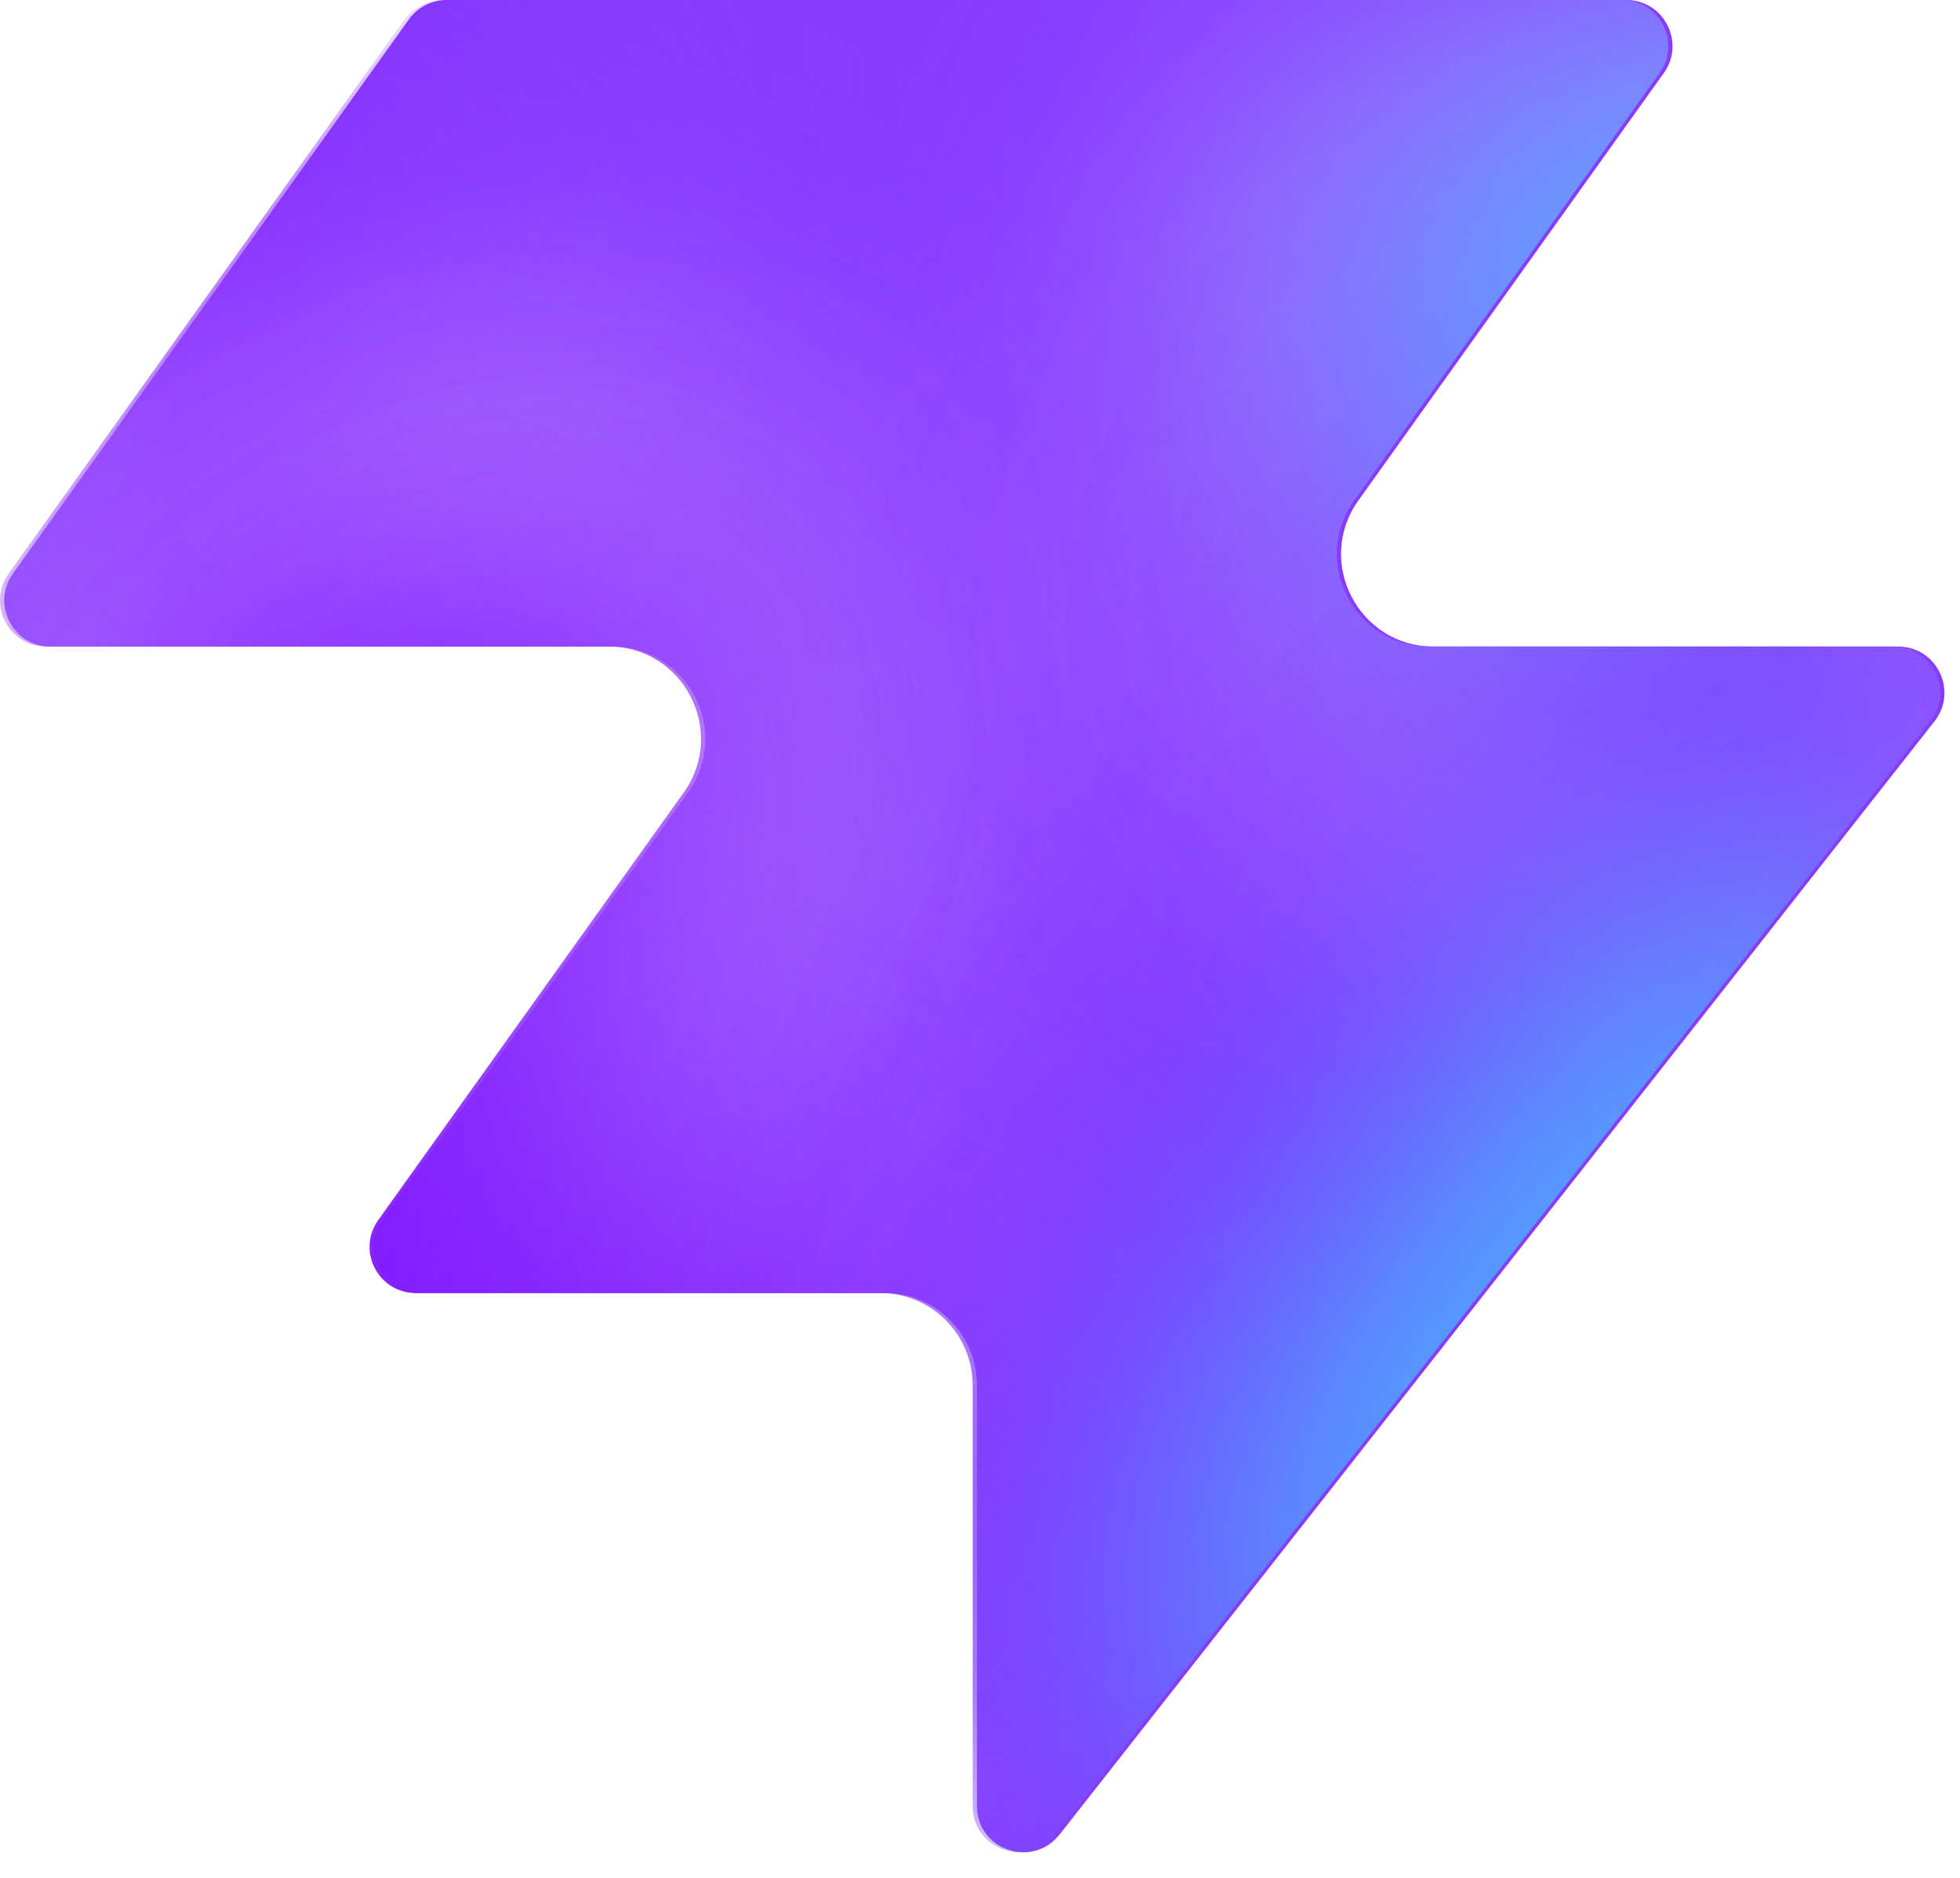
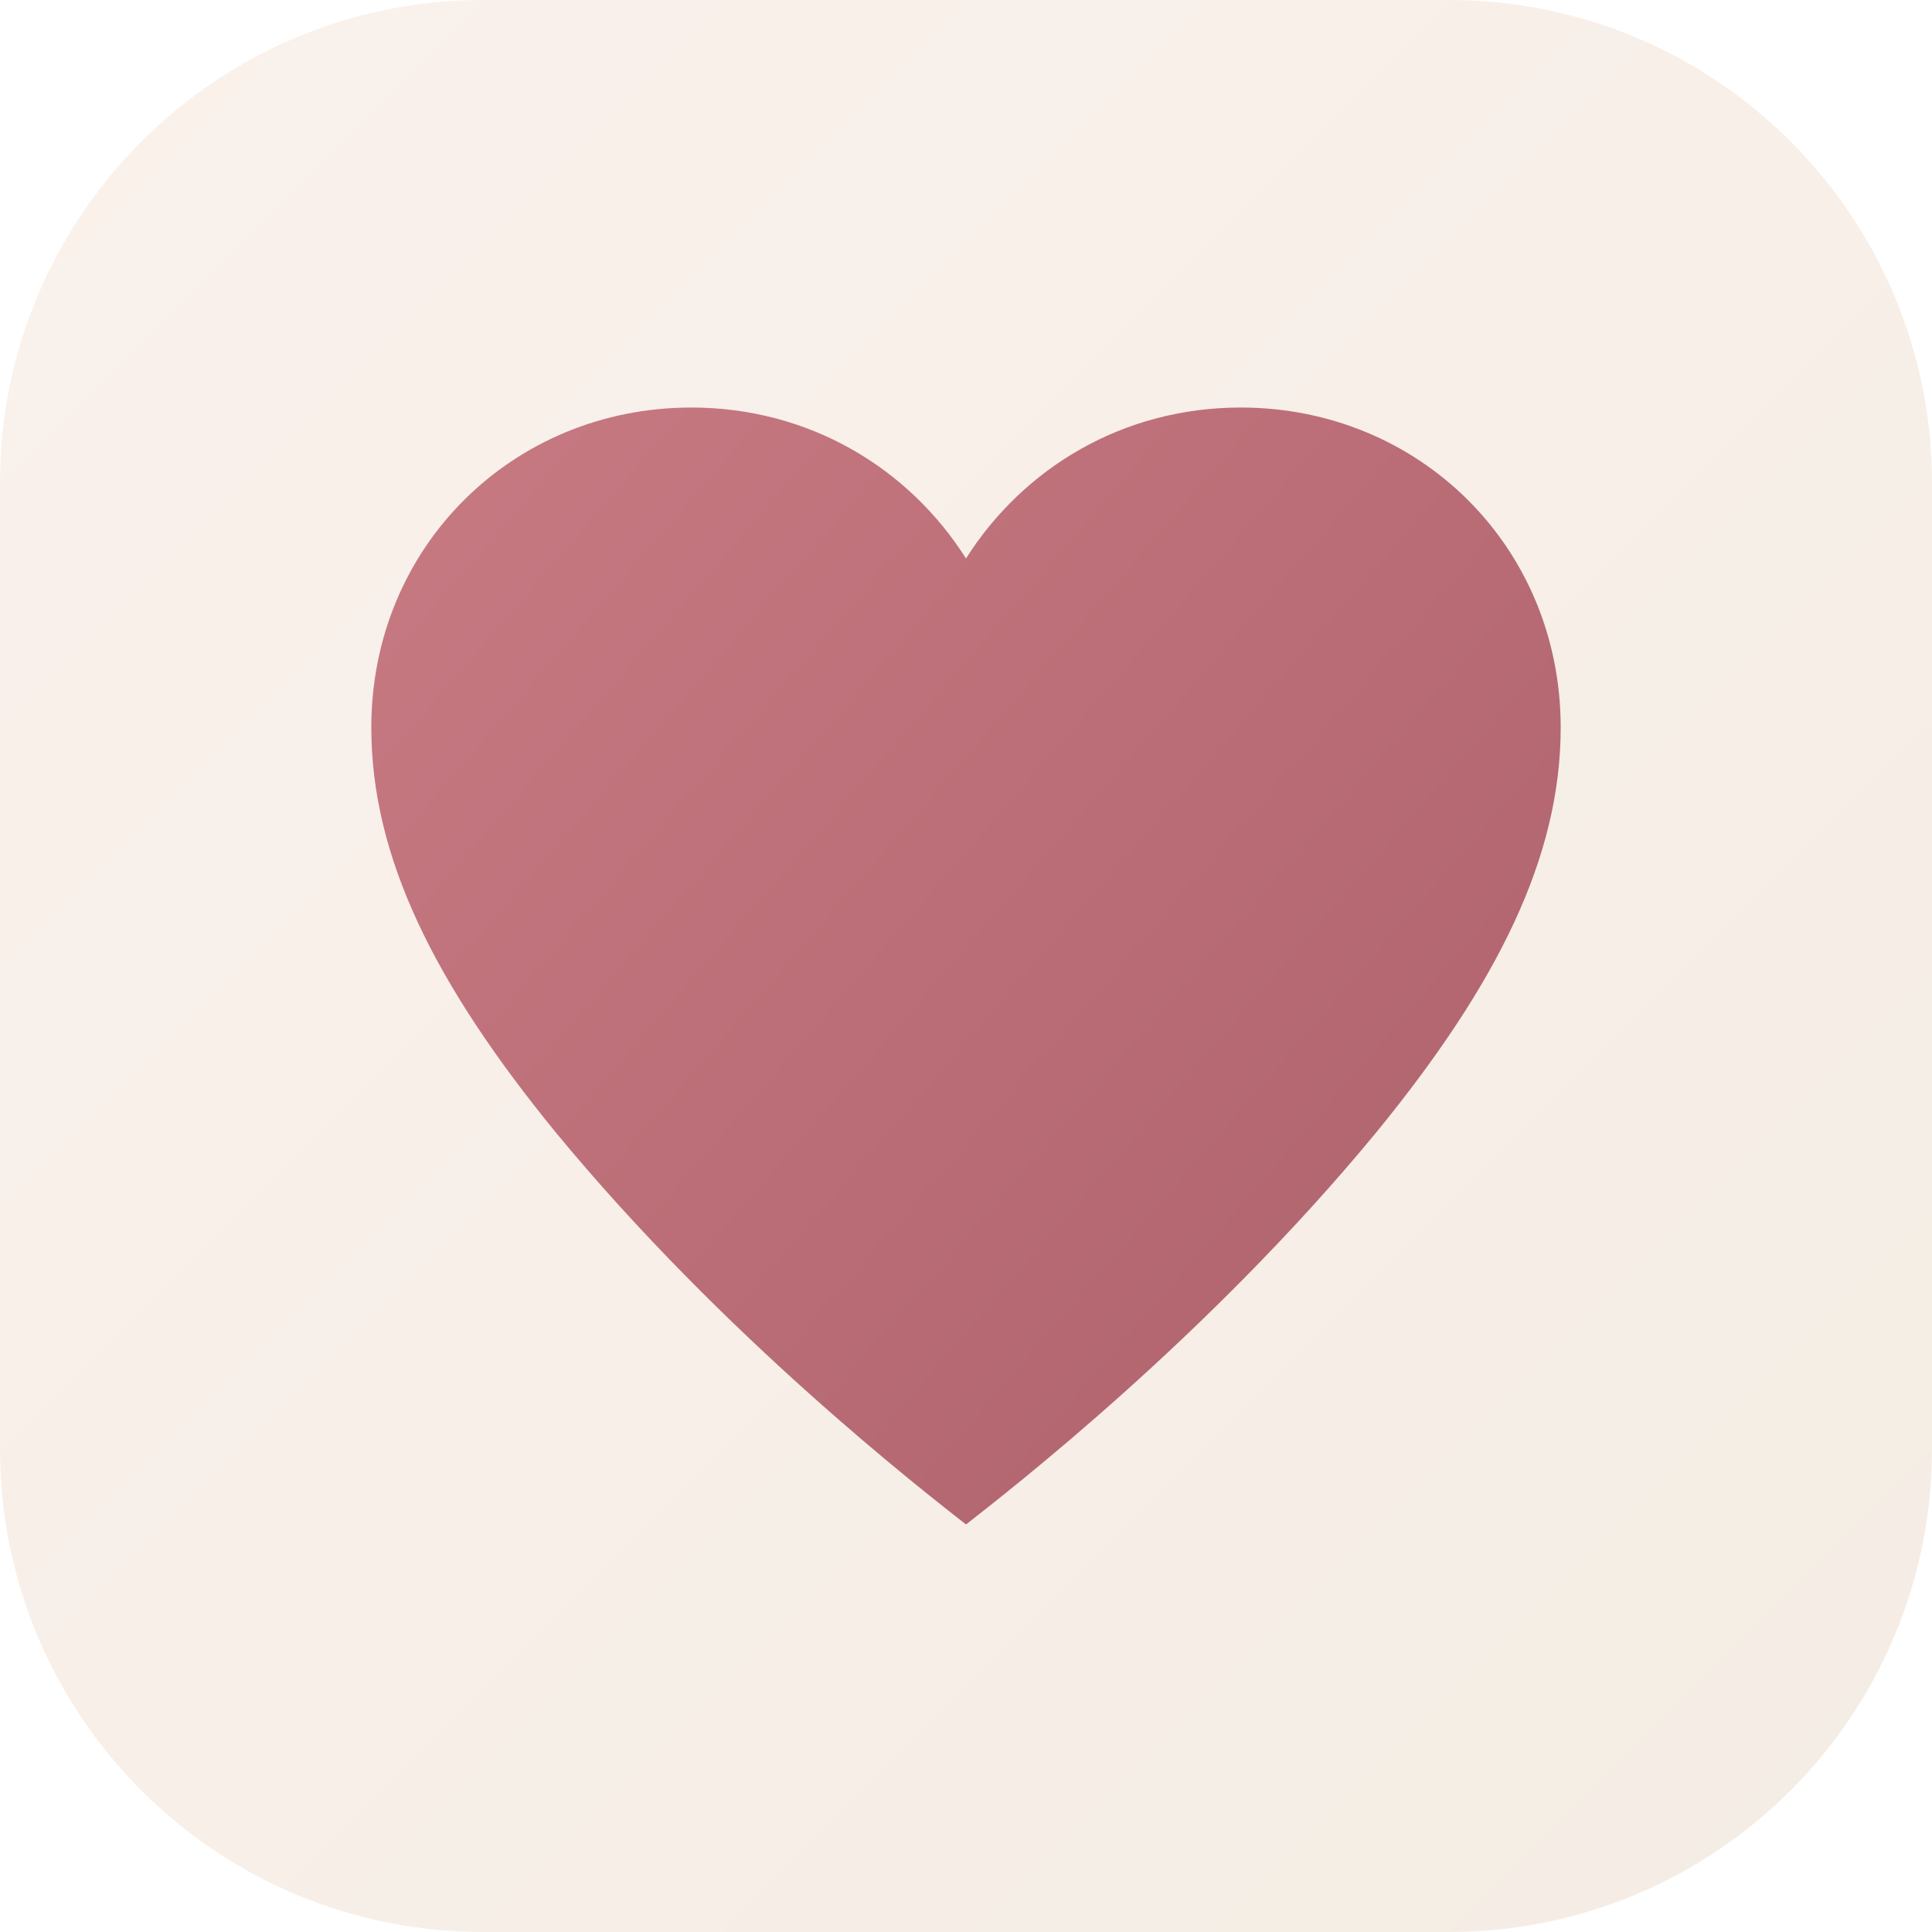
- <svg xmlns="http://www.w3.org/2000/svg" width="48" height="46" fill="none" viewBox="0 0 48 46">
-   <path fill="#863bff" d="M25.946 44.938c-.664.845-2.021.375-2.021-.698V33.937a2.26 2.26 0 0 0-2.262-2.262H10.287c-.92 0-1.456-1.04-.92-1.788l7.48-10.471c1.07-1.497 0-3.578-1.842-3.578H1.237c-.92 0-1.456-1.04-.92-1.788L10.013.474c.214-.297.556-.474.92-.474h28.894c.92 0 1.456 1.04.92 1.788l-7.48 10.471c-1.07 1.498 0 3.579 1.842 3.579h11.377c.943 0 1.473 1.088.89 1.83L25.947 44.94z" style="fill:#863bff;fill:color(display-p3 .525 .23 1);fill-opacity:1" />
-   <mask id="a" width="48" height="46" x="0" y="0" maskUnits="userSpaceOnUse" style="mask-type:alpha">
-     <path fill="#000" d="M25.842 44.938c-.664.844-2.021.375-2.021-.698V33.937a2.26 2.26 0 0 0-2.262-2.262H10.183c-.92 0-1.456-1.04-.92-1.788l7.48-10.471c1.07-1.498 0-3.579-1.842-3.579H1.133c-.92 0-1.456-1.04-.92-1.787L9.91.473c.214-.297.556-.474.92-.474h28.894c.92 0 1.456 1.04.92 1.788l-7.48 10.471c-1.07 1.498 0 3.578 1.842 3.578h11.377c.943 0 1.473 1.088.89 1.832L25.843 44.94z" style="fill:#000;fill-opacity:1" />
-   </mask>
-   <g mask="url(#a)">
-     <g filter="url(#b)">
-       <ellipse cx="5.508" cy="14.704" fill="#ede6ff" rx="5.508" ry="14.704" style="fill:#ede6ff;fill:color(display-p3 .927 .903 1);fill-opacity:1" transform="matrix(.00324 1 1 -.00324 -4.47 31.516)" />
-     </g>
-     <g filter="url(#c)">
-       <ellipse cx="10.399" cy="29.851" fill="#ede6ff" rx="10.399" ry="29.851" style="fill:#ede6ff;fill:color(display-p3 .927 .903 1);fill-opacity:1" transform="matrix(.00324 1 1 -.00324 -39.328 7.883)" />
-     </g>
-     <g filter="url(#d)">
-       <ellipse cx="5.508" cy="30.487" fill="#7e14ff" rx="5.508" ry="30.487" style="fill:#7e14ff;fill:color(display-p3 .492 .077 1);fill-opacity:1" transform="rotate(89.814 -25.913 -14.639)scale(1 -1)" />
-     </g>
-     <g filter="url(#e)">
-       <ellipse cx="5.508" cy="30.599" fill="#7e14ff" rx="5.508" ry="30.599" style="fill:#7e14ff;fill:color(display-p3 .492 .077 1);fill-opacity:1" transform="rotate(89.814 -32.644 -3.334)scale(1 -1)" />
-     </g>
-     <g filter="url(#f)">
-       <ellipse cx="5.508" cy="30.599" fill="#7e14ff" rx="5.508" ry="30.599" style="fill:#7e14ff;fill:color(display-p3 .492 .077 1);fill-opacity:1" transform="matrix(.00324 1 1 -.00324 -34.34 30.47)" />
-     </g>
-     <g filter="url(#g)">
-       <ellipse cx="14.072" cy="22.078" fill="#ede6ff" rx="14.072" ry="22.078" style="fill:#ede6ff;fill:color(display-p3 .927 .903 1);fill-opacity:1" transform="rotate(93.35 24.506 48.493)scale(-1 1)" />
-     </g>
-     <g filter="url(#h)">
-       <ellipse cx="3.47" cy="21.501" fill="#7e14ff" rx="3.47" ry="21.501" style="fill:#7e14ff;fill:color(display-p3 .492 .077 1);fill-opacity:1" transform="rotate(89.009 28.708 47.59)scale(-1 1)" />
-     </g>
-     <g filter="url(#i)">
-       <ellipse cx="3.47" cy="21.501" fill="#7e14ff" rx="3.47" ry="21.501" style="fill:#7e14ff;fill:color(display-p3 .492 .077 1);fill-opacity:1" transform="rotate(89.009 28.708 47.59)scale(-1 1)" />
-     </g>
-     <g filter="url(#j)">
-       <ellipse cx=".387" cy="8.972" fill="#7e14ff" rx="4.407" ry="29.108" style="fill:#7e14ff;fill:color(display-p3 .492 .077 1);fill-opacity:1" transform="rotate(39.51 .387 8.972)" />
-     </g>
-     <g filter="url(#k)">
-       <ellipse cx="47.523" cy="-6.092" fill="#7e14ff" rx="4.407" ry="29.108" style="fill:#7e14ff;fill:color(display-p3 .492 .077 1);fill-opacity:1" transform="rotate(37.892 47.523 -6.092)" />
-     </g>
-     <g filter="url(#l)">
-       <ellipse cx="41.412" cy="6.333" fill="#47bfff" rx="5.971" ry="9.665" style="fill:#47bfff;fill:color(display-p3 .28 .748 1);fill-opacity:1" transform="rotate(37.892 41.412 6.333)" />
-     </g>
-     <g filter="url(#m)">
-       <ellipse cx="-1.879" cy="38.332" fill="#7e14ff" rx="4.407" ry="29.108" style="fill:#7e14ff;fill:color(display-p3 .492 .077 1);fill-opacity:1" transform="rotate(37.892 -1.88 38.332)" />
-     </g>
-     <g filter="url(#n)">
-       <ellipse cx="-1.879" cy="38.332" fill="#7e14ff" rx="4.407" ry="29.108" style="fill:#7e14ff;fill:color(display-p3 .492 .077 1);fill-opacity:1" transform="rotate(37.892 -1.88 38.332)" />
-     </g>
-     <g filter="url(#o)">
-       <ellipse cx="35.651" cy="29.907" fill="#7e14ff" rx="4.407" ry="29.108" style="fill:#7e14ff;fill:color(display-p3 .492 .077 1);fill-opacity:1" transform="rotate(37.892 35.651 29.907)" />
-     </g>
-     <g filter="url(#p)">
-       <ellipse cx="38.418" cy="32.4" fill="#47bfff" rx="5.971" ry="15.297" style="fill:#47bfff;fill:color(display-p3 .28 .748 1);fill-opacity:1" transform="rotate(37.892 38.418 32.4)" />
-     </g>
-   </g>
+ <svg xmlns="http://www.w3.org/2000/svg" width="64" height="64" viewBox="0 0 64 64">
  <defs>
-     <filter id="b" width="60.045" height="41.654" x="-19.77" y="16.149" color-interpolation-filters="sRGB" filterUnits="userSpaceOnUse">
-       <feFlood flood-opacity="0" result="BackgroundImageFix" />
-       <feBlend in="SourceGraphic" in2="BackgroundImageFix" result="shape" />
-       <feGaussianBlur result="effect1_foregroundBlur_2002_17158" stdDeviation="7.659" />
-     </filter>
-     <filter id="c" width="90.34" height="51.437" x="-54.613" y="-7.533" color-interpolation-filters="sRGB" filterUnits="userSpaceOnUse">
-       <feFlood flood-opacity="0" result="BackgroundImageFix" />
-       <feBlend in="SourceGraphic" in2="BackgroundImageFix" result="shape" />
-       <feGaussianBlur result="effect1_foregroundBlur_2002_17158" stdDeviation="7.659" />
-     </filter>
-     <filter id="d" width="79.355" height="29.4" x="-49.64" y="2.03" color-interpolation-filters="sRGB" filterUnits="userSpaceOnUse">
-       <feFlood flood-opacity="0" result="BackgroundImageFix" />
-       <feBlend in="SourceGraphic" in2="BackgroundImageFix" result="shape" />
-       <feGaussianBlur result="effect1_foregroundBlur_2002_17158" stdDeviation="4.596" />
-     </filter>
-     <filter id="e" width="79.579" height="29.4" x="-45.045" y="20.029" color-interpolation-filters="sRGB" filterUnits="userSpaceOnUse">
-       <feFlood flood-opacity="0" result="BackgroundImageFix" />
-       <feBlend in="SourceGraphic" in2="BackgroundImageFix" result="shape" />
-       <feGaussianBlur result="effect1_foregroundBlur_2002_17158" stdDeviation="4.596" />
-     </filter>
-     <filter id="f" width="79.579" height="29.4" x="-43.513" y="21.178" color-interpolation-filters="sRGB" filterUnits="userSpaceOnUse">
-       <feFlood flood-opacity="0" result="BackgroundImageFix" />
-       <feBlend in="SourceGraphic" in2="BackgroundImageFix" result="shape" />
-       <feGaussianBlur result="effect1_foregroundBlur_2002_17158" stdDeviation="4.596" />
-     </filter>
-     <filter id="g" width="74.749" height="58.852" x="15.756" y="-17.901" color-interpolation-filters="sRGB" filterUnits="userSpaceOnUse">
-       <feFlood flood-opacity="0" result="BackgroundImageFix" />
-       <feBlend in="SourceGraphic" in2="BackgroundImageFix" result="shape" />
-       <feGaussianBlur result="effect1_foregroundBlur_2002_17158" stdDeviation="7.659" />
-     </filter>
-     <filter id="h" width="61.377" height="25.362" x="23.548" y="2.284" color-interpolation-filters="sRGB" filterUnits="userSpaceOnUse">
-       <feFlood flood-opacity="0" result="BackgroundImageFix" />
-       <feBlend in="SourceGraphic" in2="BackgroundImageFix" result="shape" />
-       <feGaussianBlur result="effect1_foregroundBlur_2002_17158" stdDeviation="4.596" />
-     </filter>
-     <filter id="i" width="61.377" height="25.362" x="23.548" y="2.284" color-interpolation-filters="sRGB" filterUnits="userSpaceOnUse">
-       <feFlood flood-opacity="0" result="BackgroundImageFix" />
-       <feBlend in="SourceGraphic" in2="BackgroundImageFix" result="shape" />
-       <feGaussianBlur result="effect1_foregroundBlur_2002_17158" stdDeviation="4.596" />
-     </filter>
-     <filter id="j" width="56.045" height="63.649" x="-27.636" y="-22.853" color-interpolation-filters="sRGB" filterUnits="userSpaceOnUse">
-       <feFlood flood-opacity="0" result="BackgroundImageFix" />
-       <feBlend in="SourceGraphic" in2="BackgroundImageFix" result="shape" />
-       <feGaussianBlur result="effect1_foregroundBlur_2002_17158" stdDeviation="4.596" />
-     </filter>
-     <filter id="k" width="54.814" height="64.646" x="20.116" y="-38.415" color-interpolation-filters="sRGB" filterUnits="userSpaceOnUse">
-       <feFlood flood-opacity="0" result="BackgroundImageFix" />
-       <feBlend in="SourceGraphic" in2="BackgroundImageFix" result="shape" />
-       <feGaussianBlur result="effect1_foregroundBlur_2002_17158" stdDeviation="4.596" />
-     </filter>
-     <filter id="l" width="33.541" height="35.313" x="24.641" y="-11.323" color-interpolation-filters="sRGB" filterUnits="userSpaceOnUse">
-       <feFlood flood-opacity="0" result="BackgroundImageFix" />
-       <feBlend in="SourceGraphic" in2="BackgroundImageFix" result="shape" />
-       <feGaussianBlur result="effect1_foregroundBlur_2002_17158" stdDeviation="4.596" />
-     </filter>
-     <filter id="m" width="54.814" height="64.646" x="-29.286" y="6.009" color-interpolation-filters="sRGB" filterUnits="userSpaceOnUse">
-       <feFlood flood-opacity="0" result="BackgroundImageFix" />
-       <feBlend in="SourceGraphic" in2="BackgroundImageFix" result="shape" />
-       <feGaussianBlur result="effect1_foregroundBlur_2002_17158" stdDeviation="4.596" />
-     </filter>
-     <filter id="n" width="54.814" height="64.646" x="-29.286" y="6.009" color-interpolation-filters="sRGB" filterUnits="userSpaceOnUse">
-       <feFlood flood-opacity="0" result="BackgroundImageFix" />
-       <feBlend in="SourceGraphic" in2="BackgroundImageFix" result="shape" />
-       <feGaussianBlur result="effect1_foregroundBlur_2002_17158" stdDeviation="4.596" />
-     </filter>
-     <filter id="o" width="54.814" height="64.646" x="8.244" y="-2.416" color-interpolation-filters="sRGB" filterUnits="userSpaceOnUse">
-       <feFlood flood-opacity="0" result="BackgroundImageFix" />
-       <feBlend in="SourceGraphic" in2="BackgroundImageFix" result="shape" />
-       <feGaussianBlur result="effect1_foregroundBlur_2002_17158" stdDeviation="4.596" />
-     </filter>
-     <filter id="p" width="39.409" height="43.623" x="18.713" y="10.588" color-interpolation-filters="sRGB" filterUnits="userSpaceOnUse">
-       <feFlood flood-opacity="0" result="BackgroundImageFix" />
-       <feBlend in="SourceGraphic" in2="BackgroundImageFix" result="shape" />
-       <feGaussianBlur result="effect1_foregroundBlur_2002_17158" stdDeviation="4.596" />
-     </filter>
+     <linearGradient id="bg" x1="0" y1="0" x2="64" y2="64" gradientUnits="userSpaceOnUse">
+       <stop offset="0" stop-color="#faf1ec" />
+       <stop offset="1" stop-color="#f4ede4" />
+     </linearGradient>
+     <linearGradient id="heart" x1="10" y1="14" x2="54" y2="52" gradientUnits="userSpaceOnUse">
+       <stop offset="0" stop-color="#c97b84" />
+       <stop offset="1" stop-color="#ab5f68" />
+     </linearGradient>
  </defs>
+   <rect width="64" height="64" rx="16" fill="url(#bg)" />
+   <path d="M32 50.5c-1.4-1.1-8-6.2-13.6-13-4-4.9-6.1-9.1-6.1-13.4 0-6 4.7-10.6 10.6-10.6 3.9 0 7.2 2 9.1 5 1.9-3 5.2-5 9.1-5 5.9 0 10.6 4.6 10.6 10.6 0 4.3-2.1 8.5-6.1 13.4-5.6 6.8-12.2 11.9-13.6 13Z" fill="url(#heart)" />
</svg>
